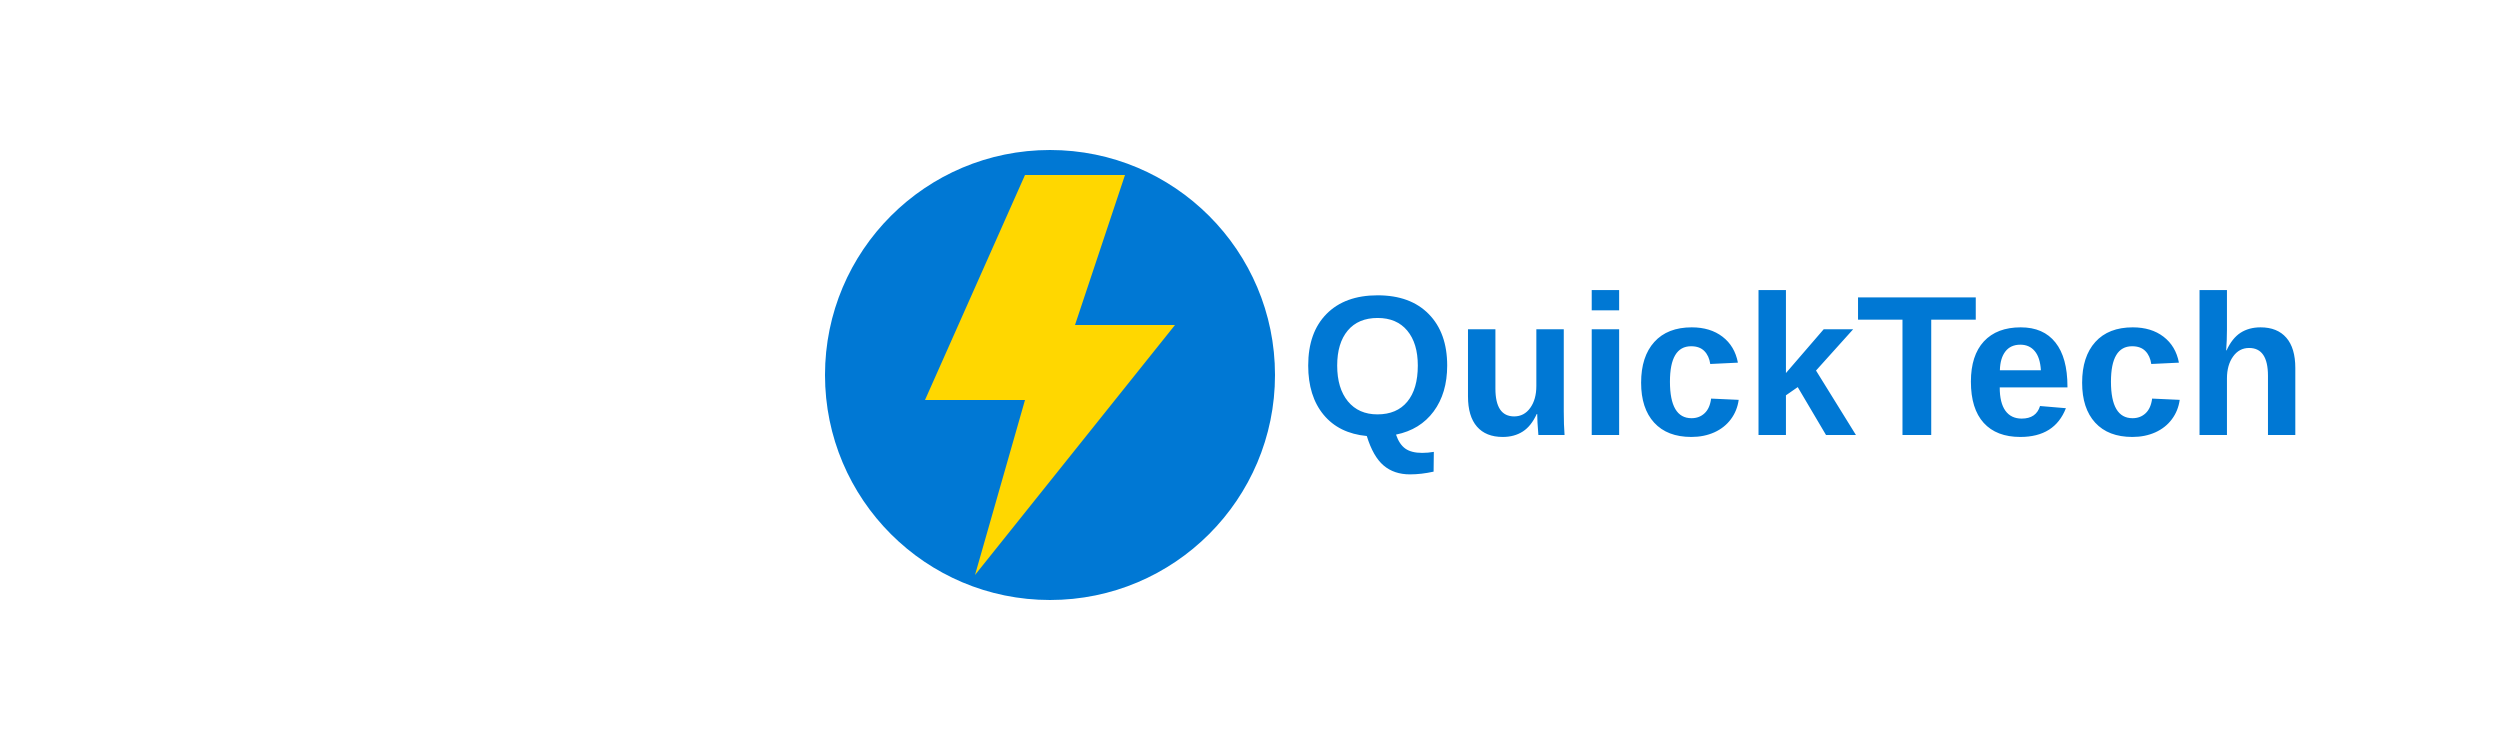
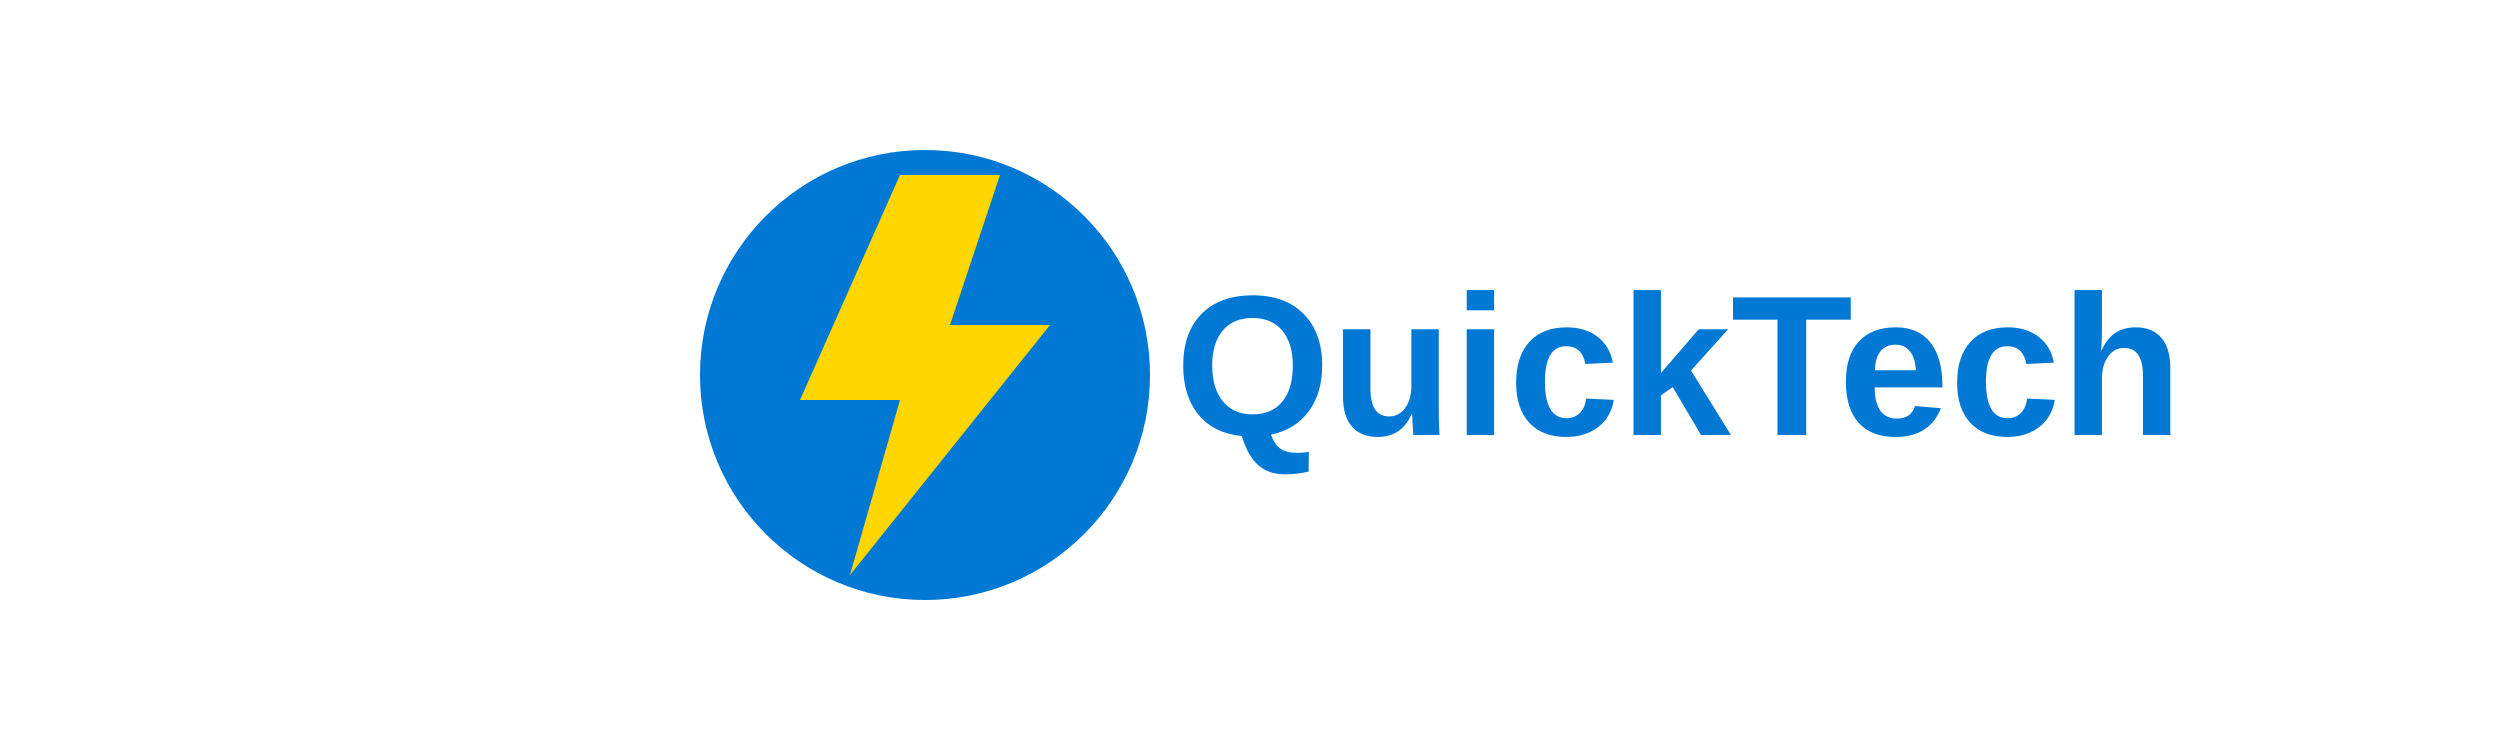
- <svg xmlns="http://www.w3.org/2000/svg" width="500" height="150" viewBox="0 0 200 150">
+ <svg xmlns="http://www.w3.org/2000/svg" width="500" height="150" viewBox="0 0 250 150">
  <style>
    .title { font: bold 40px Arial, sans-serif; fill:#0078d4; }
    .subtitle { font: 15px Arial, sans-serif; fill:#555; }
  </style>
  <circle cx="60" cy="75" r="45" fill="#0078d4" />
  <polygon points="55,35 75,35 65,65 85,65 45,115 55,80 35,80" fill="#FFD700" />
  <text x="110" y="87" class="title">QuickTech</text>
</svg>
